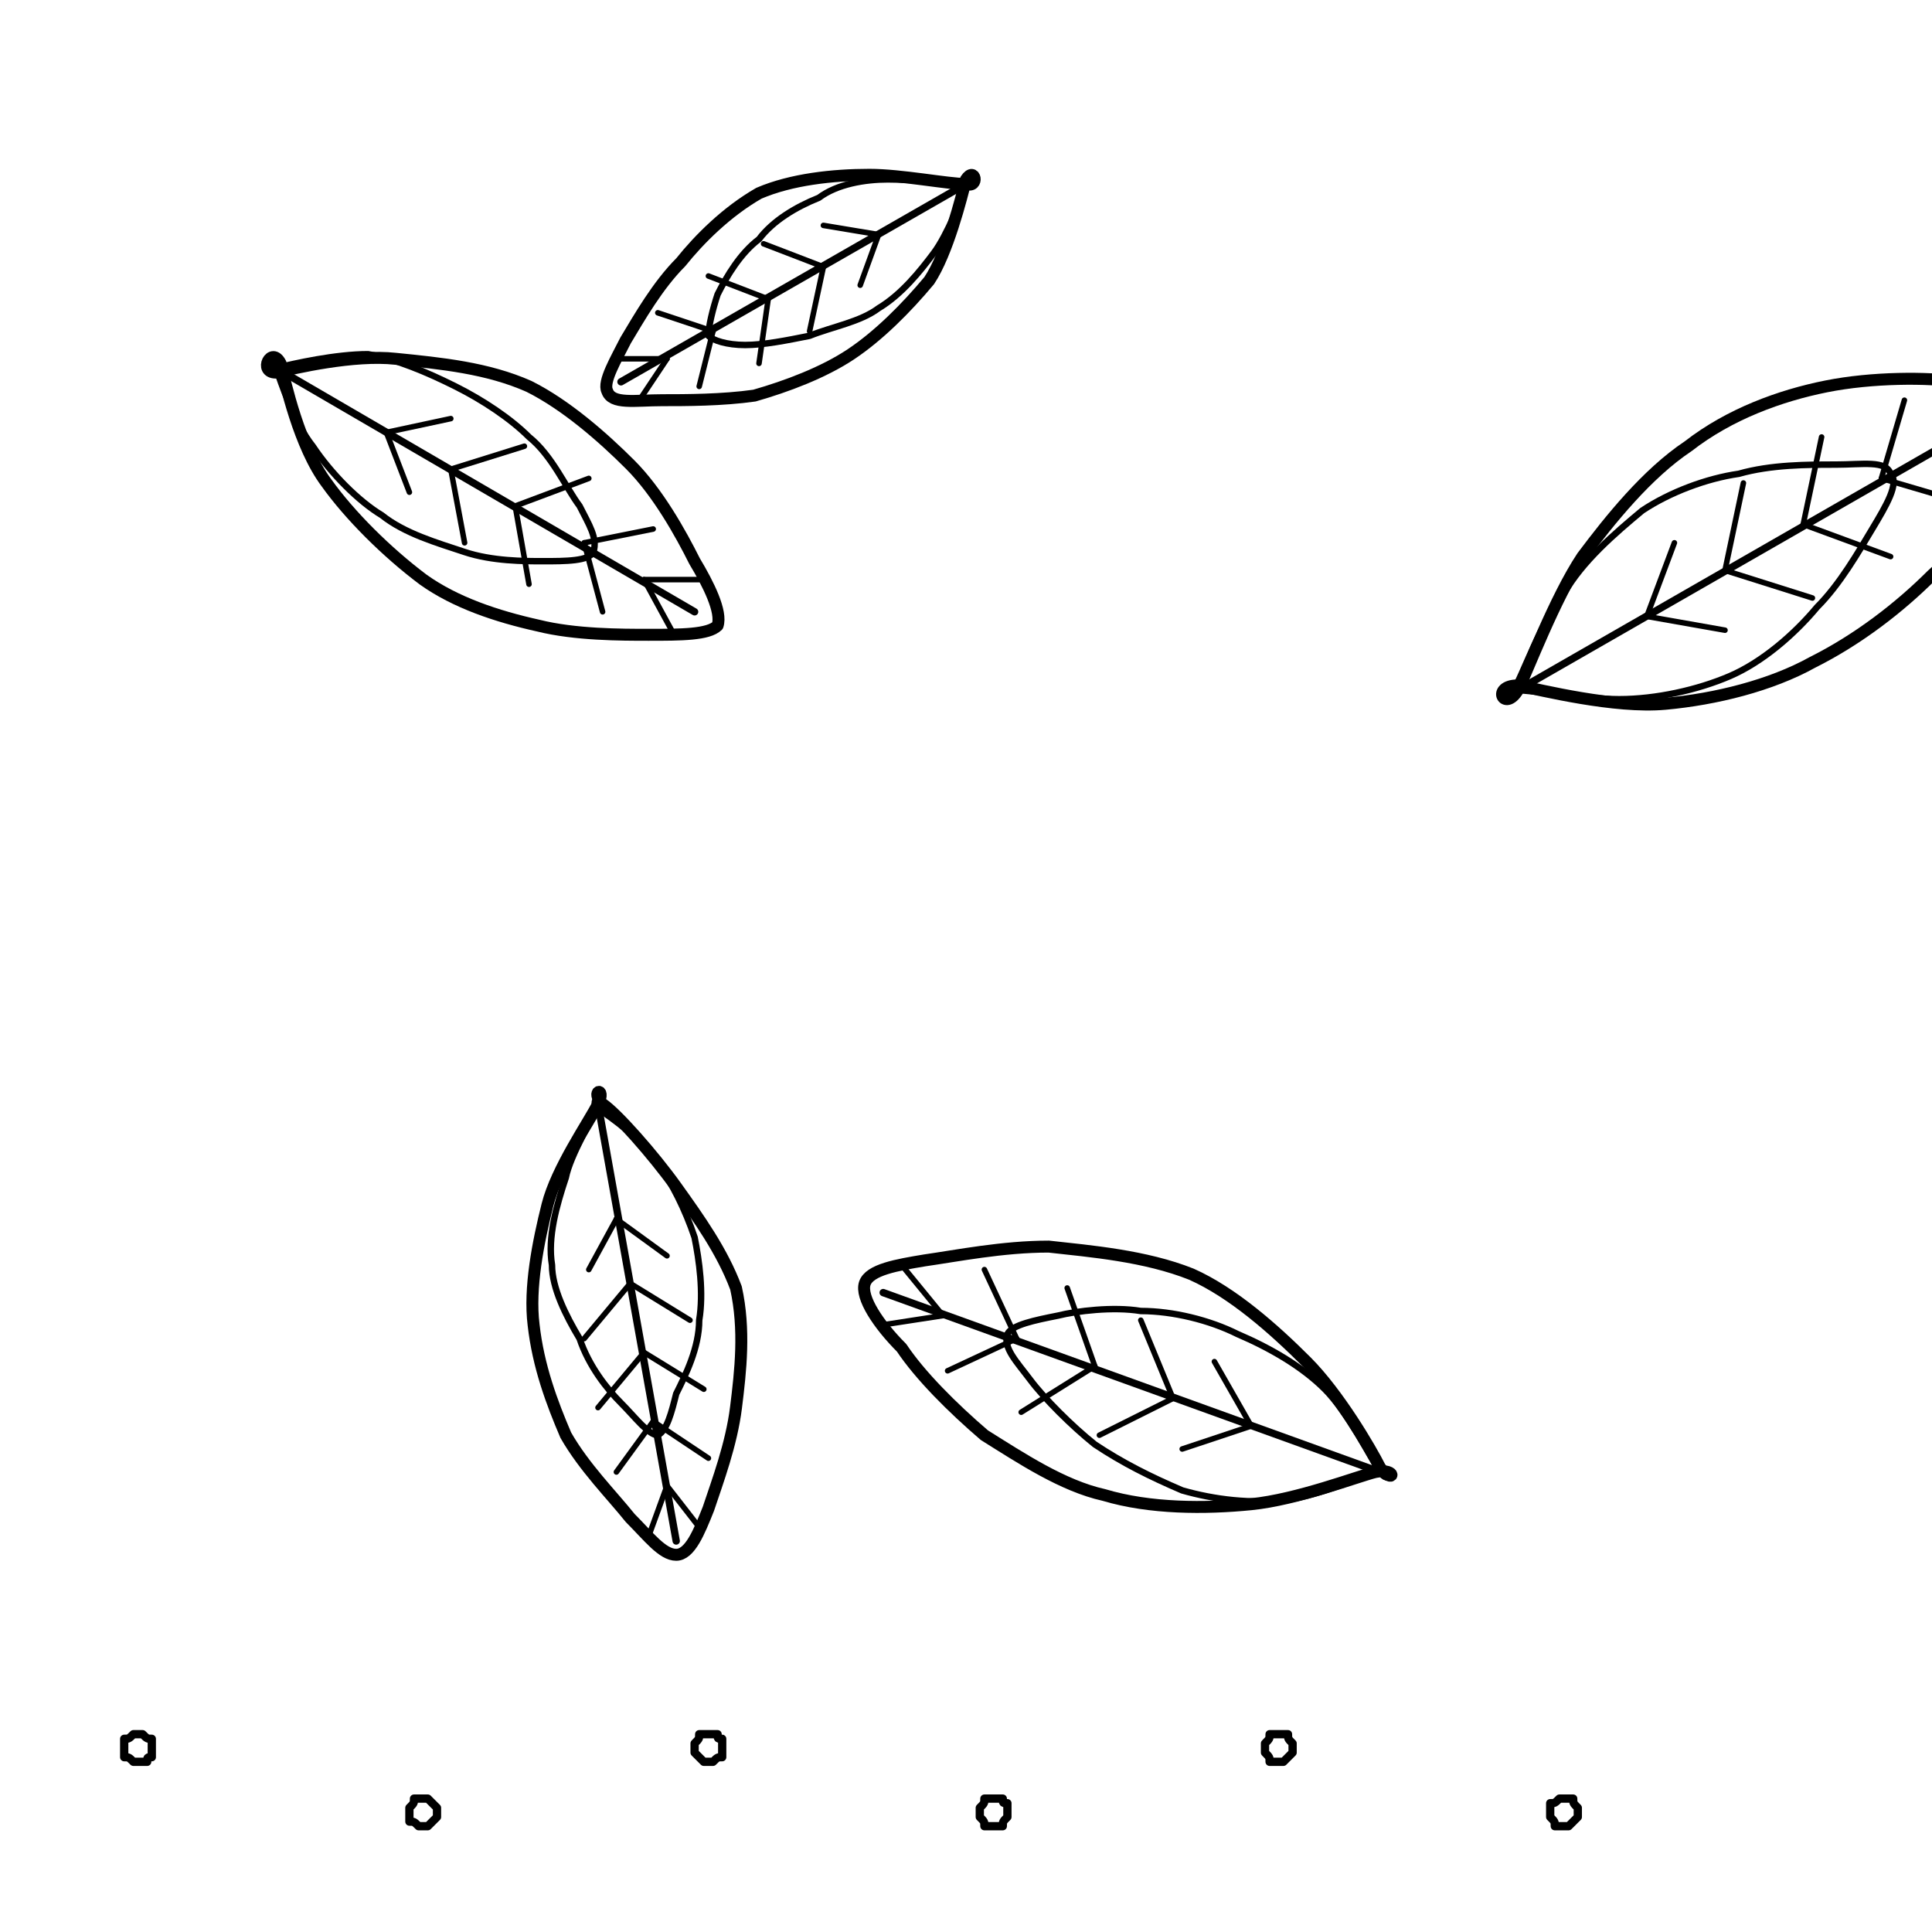
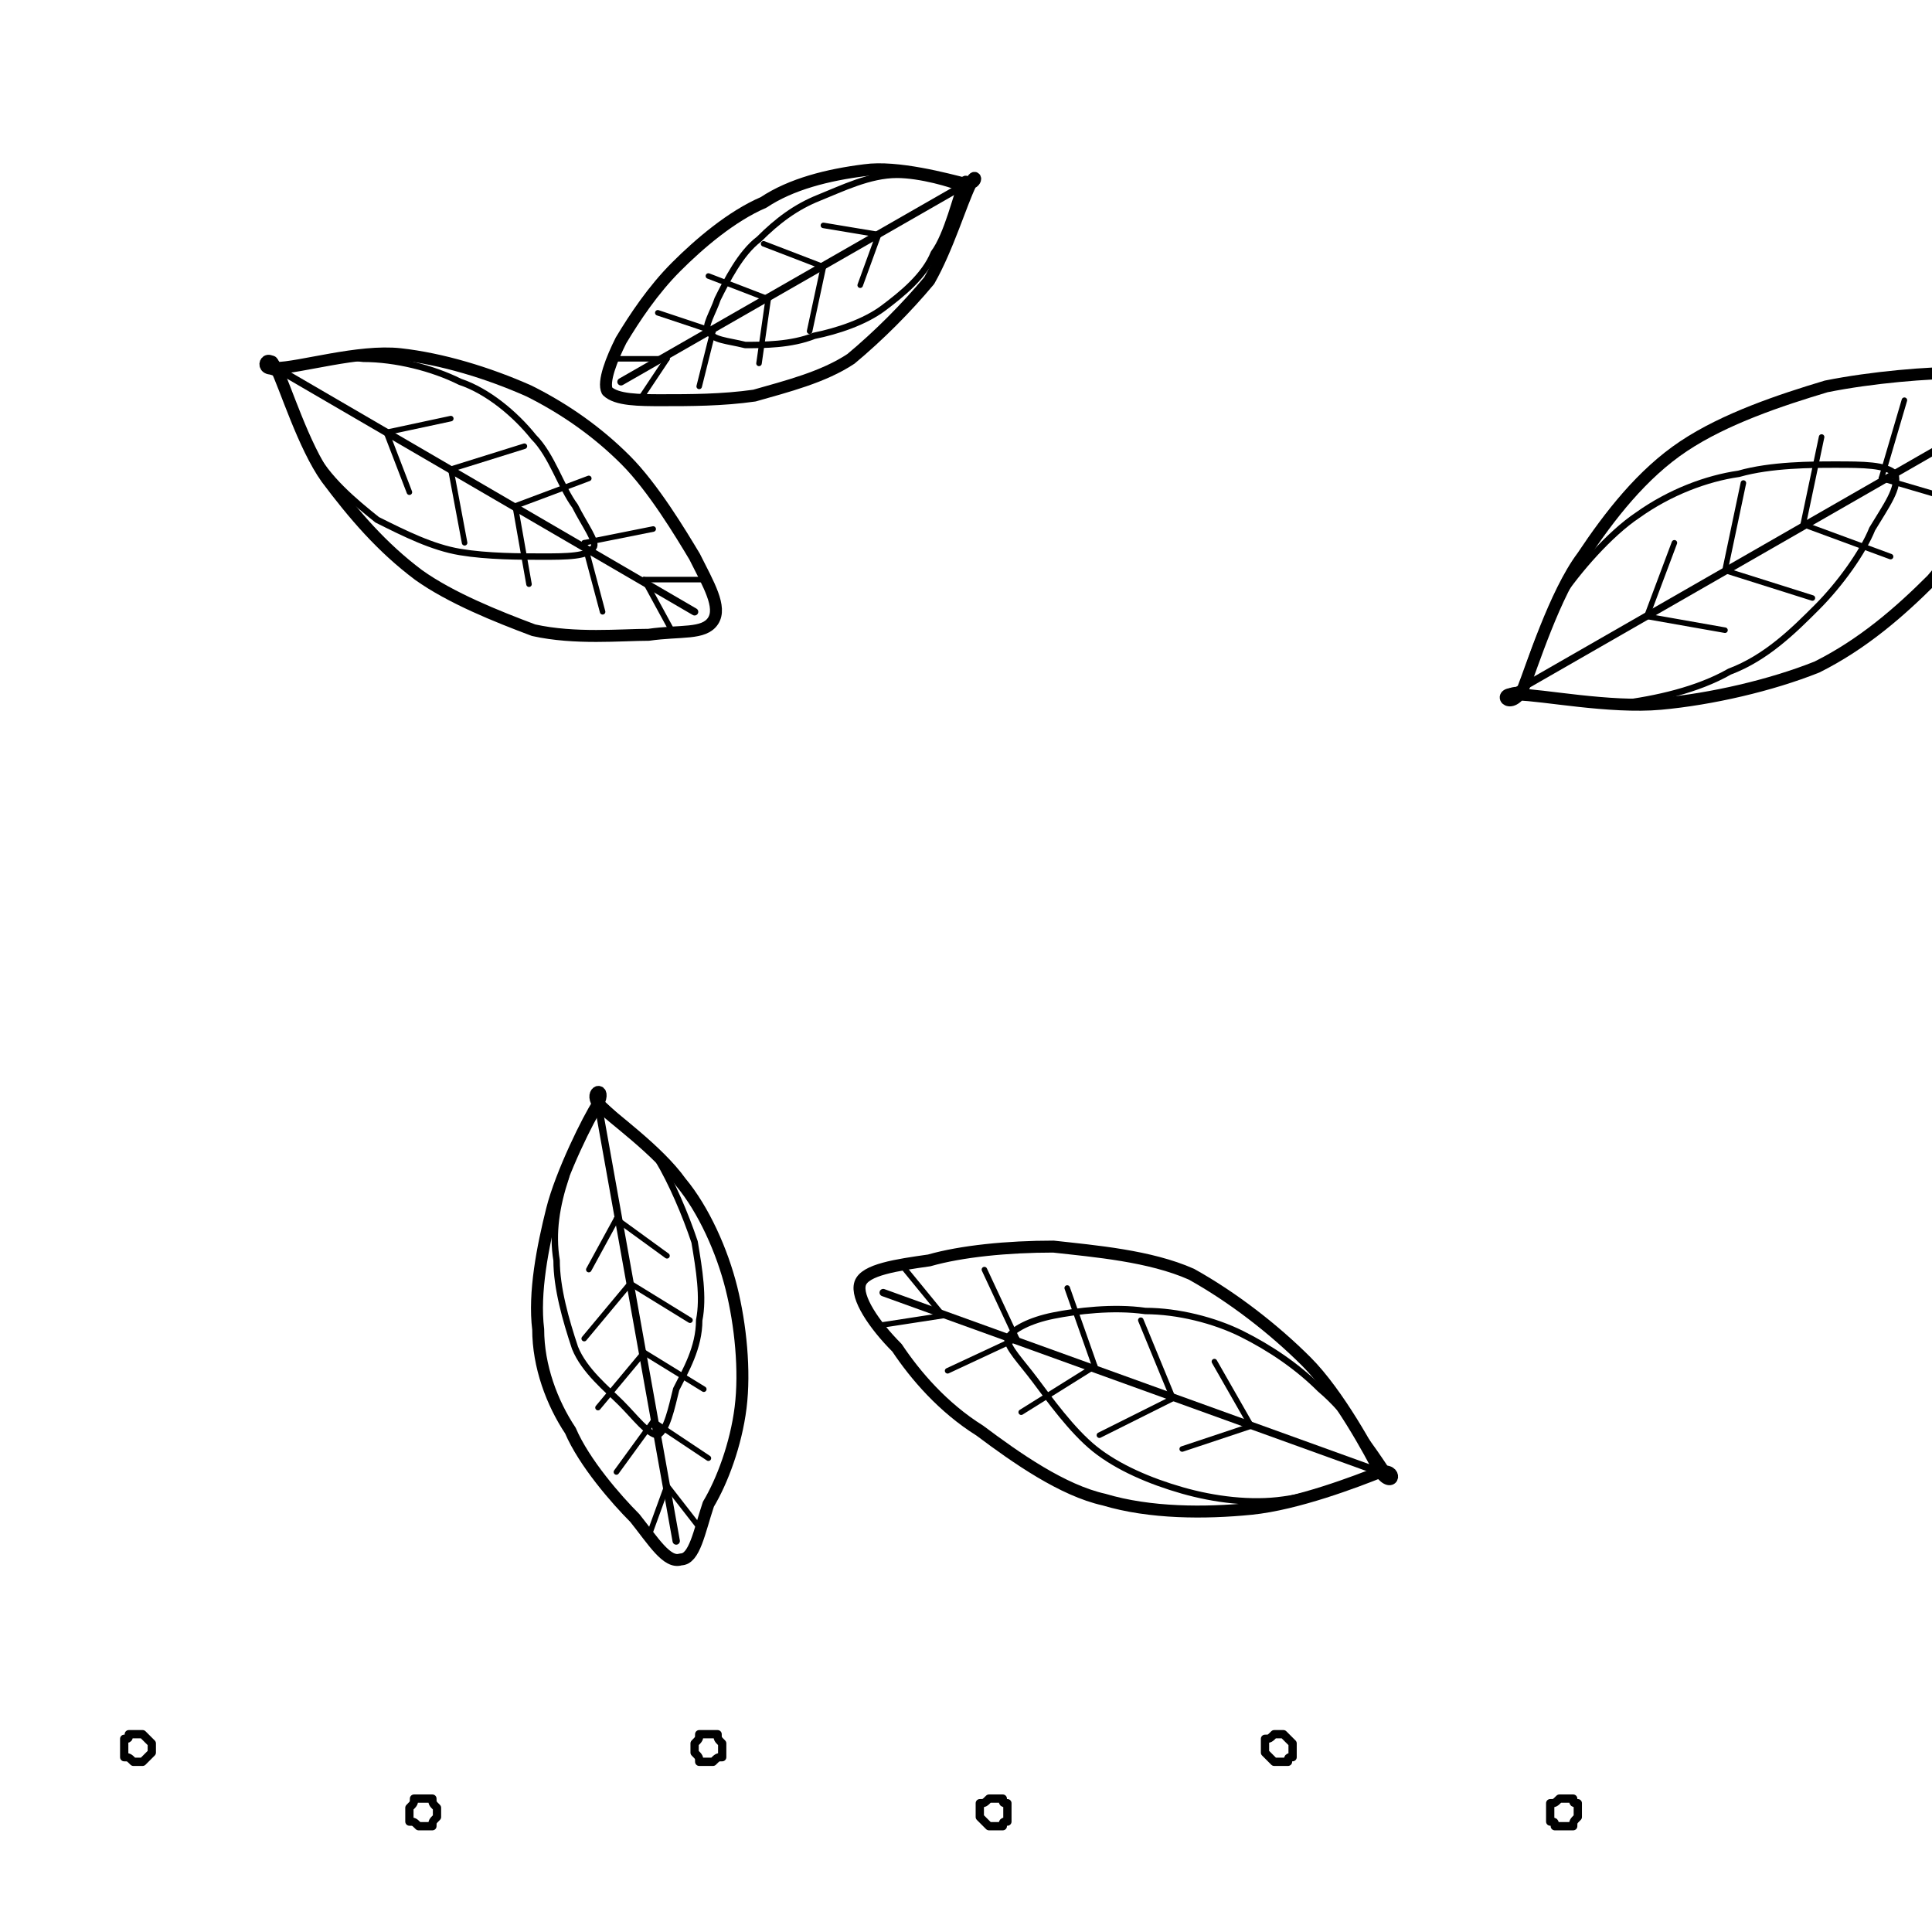
<svg xmlns="http://www.w3.org/2000/svg" viewBox="0 0 420 420" fill="none" stroke="currentColor" stroke-linecap="round" stroke-linejoin="round" aria-hidden="true" focusable="false">
-   <path d="M60 81C64 80 77 77 86 78C96 79 106 80 115 84C123 88 131 95 137 101C143 107 148 116 151 122C154 127 157 133 156 136C154 138 148 138 141 138C135 138 125 138 117 136C108 134 99 131 92 126C84 120 76 112 71 105C65 97 62 83 61 79C59 75 56 81 60 81Z" stroke-width="2.6" />
-   <path d="M60 80C64 79 73 77 80 77C86 78 93 81 99 84C105 87 111 91 115 95C120 99 123 106 126 110C128 114 130 117 129 120C128 122 123 122 118 122C114 122 107 122 101 120C95 118 88 116 83 112C78 109 72 103 68 97C64 92 61 83 60 80C59 77 57 80 60 80Z" stroke-width="1.4" />
+   <path d="M60 80C65 80 78 76 87 77C96 78 106 81 115 85C123 89 130 94 136 100C142 106 148 116 151 121C154 127 157 132 155 135C153 138 148 137 141 138C135 138 125 139 116 137C108 134 98 130 91 125C83 119 77 112 71 104C66 97 62 84 60 80C58 76 56 81 60 80Z" stroke-width="2.6" />
+   <path d="M60 81C63 80 72 77 79 78C86 78 94 80 100 83C106 85 112 90 116 95C120 99 122 106 125 110C127 114 130 118 129 119C128 121 123 121 118 121C113 121 106 121 100 120C94 119 88 116 82 113C77 109 71 104 68 98C64 93 61 82 60 79C59 76 57 81 60 81Z" stroke-width="1.4" />
  <line x1="60" y1="80" x2="151" y2="133" stroke-width="1.6" />
  <line x1="84" y1="94" x2="98" y2="91" stroke-width="1.2" />
  <line x1="84" y1="94" x2="89" y2="107" stroke-width="1.2" />
  <line x1="98" y1="102" x2="114" y2="97" stroke-width="1.2" />
  <line x1="98" y1="102" x2="101" y2="118" stroke-width="1.2" />
  <line x1="112" y1="110" x2="128" y2="104" stroke-width="1.2" />
  <line x1="112" y1="110" x2="115" y2="127" stroke-width="1.2" />
  <line x1="127" y1="118" x2="142" y2="115" stroke-width="1.2" />
  <line x1="127" y1="118" x2="131" y2="133" stroke-width="1.2" />
  <line x1="140" y1="126" x2="153" y2="126" stroke-width="1.2" />
  <line x1="140" y1="126" x2="146" y2="137" stroke-width="1.2" />
-   <path d="M210 39C209 43 206 55 202 61C197 67 191 73 185 77C179 81 171 84 164 86C157 87 149 87 144 87C138 87 133 88 132 85C131 83 134 78 136 74C139 69 143 62 148 57C152 52 158 46 165 42C172 39 181 38 189 38C196 38 206 40 210 40C213 41 212 36 210 39Z" stroke-width="2.6" />
-   <path d="M210 41C209 43 206 51 203 55C200 59 196 64 191 67C187 70 181 71 176 73C171 74 166 75 162 75C158 75 155 74 154 73C154 71 155 67 156 64C158 60 161 55 165 52C168 48 173 45 178 43C182 40 188 39 193 39C199 39 208 40 211 40C213 41 211 38 210 41Z" stroke-width="1.4" />
+   <path d="M211 40C209 44 206 54 202 61C197 67 191 73 185 78C179 82 171 84 164 86C157 87 150 87 144 87C139 87 134 87 132 85C131 83 133 78 135 74C138 69 142 63 147 58C152 53 159 47 166 44C172 40 180 38 188 37C195 36 206 39 210 40C213 40 212 37 211 40Z" stroke-width="2.6" />
+   <path d="M209 40C208 42 206 51 203 55C201 60 196 64 192 67C188 70 182 72 177 73C172 75 166 75 162 75C158 74 155 74 154 72C153 71 155 68 156 65C158 61 161 55 165 52C169 48 173 45 178 43C183 41 189 38 195 38C200 38 207 40 209 41C212 41 210 37 209 40Z" stroke-width="1.4" />
  <line x1="210" y1="40" x2="135" y2="83" stroke-width="1.6" />
  <line x1="191" y1="51" x2="187" y2="62" stroke-width="1.2" />
  <line x1="191" y1="51" x2="179" y2="49" stroke-width="1.2" />
  <line x1="179" y1="58" x2="176" y2="72" stroke-width="1.2" />
  <line x1="179" y1="58" x2="166" y2="53" stroke-width="1.2" />
  <line x1="167" y1="65" x2="165" y2="79" stroke-width="1.2" />
  <line x1="167" y1="65" x2="154" y2="60" stroke-width="1.2" />
  <line x1="155" y1="72" x2="152" y2="84" stroke-width="1.2" />
  <line x1="155" y1="72" x2="143" y2="68" stroke-width="1.2" />
  <line x1="145" y1="78" x2="139" y2="87" stroke-width="1.2" />
  <line x1="145" y1="78" x2="134" y2="78" stroke-width="1.2" />
-   <path d="M330 150C332 146 338 130 344 121C350 113 358 103 367 97C376 90 387 86 397 84C407 82 419 82 426 83C434 83 441 81 443 85C445 88 441 95 437 101C434 108 428 118 420 125C413 132 404 139 394 144C385 149 373 152 362 153C351 154 335 150 330 149C324 149 327 155 330 150Z" stroke-width="2.6" />
-   <path d="M329 150C331 147 335 135 340 129C344 122 351 116 357 111C363 107 371 104 378 103C385 101 393 101 399 101C405 101 410 100 411 103C413 105 410 110 407 115C404 120 400 127 395 132C390 138 383 144 376 147C369 150 360 152 352 152C345 152 333 150 329 150C326 149 328 154 329 150Z" stroke-width="1.4" />
+   <path d="M331 150C333 145 338 129 344 121C350 112 357 103 366 97C375 91 387 87 397 84C407 82 419 81 427 81C434 82 441 82 443 86C444 89 440 94 436 101C432 108 427 118 420 126C413 133 405 140 395 145C385 149 372 152 361 153C350 154 335 151 330 151C325 150 328 155 331 150Z" stroke-width="2.6" />
+   <path d="M331 149C332 146 335 136 339 130C343 124 350 116 356 112C363 107 371 104 378 103C385 101 394 101 399 101C405 101 410 101 412 103C413 106 410 110 407 115C405 120 400 127 395 132C390 137 384 143 376 146C369 150 360 152 352 153C344 153 333 151 330 150C326 150 329 153 331 149Z" stroke-width="1.4" />
  <line x1="330" y1="150" x2="438" y2="88" stroke-width="1.6" />
  <line x1="358" y1="134" x2="364" y2="118" stroke-width="1.2" />
  <line x1="358" y1="134" x2="375" y2="137" stroke-width="1.2" />
  <line x1="375" y1="124" x2="379" y2="105" stroke-width="1.2" />
  <line x1="375" y1="124" x2="394" y2="130" stroke-width="1.2" />
  <line x1="392" y1="114" x2="396" y2="95" stroke-width="1.2" />
  <line x1="392" y1="114" x2="411" y2="121" stroke-width="1.2" />
  <line x1="409" y1="104" x2="414" y2="87" stroke-width="1.2" />
  <line x1="409" y1="104" x2="426" y2="109" stroke-width="1.2" />
  <line x1="425" y1="95" x2="432" y2="82" stroke-width="1.2" />
  <line x1="425" y1="95" x2="440" y2="95" stroke-width="1.2" />
-   <path d="M131 240C134 242 142 251 147 258C152 265 157 272 160 280C162 289 161 298 160 306C159 314 156 322 154 328C152 333 150 338 147 338C144 338 141 334 137 330C133 325 127 319 123 312C120 305 117 297 116 288C115 280 117 270 119 262C121 254 128 244 130 240C132 236 128 237 131 240Z" stroke-width="2.6" />
-   <path d="M130 241C133 243 140 248 143 253C146 257 149 263 151 269C152 274 153 281 152 287C152 293 149 299 147 303C146 307 145 311 143 312C141 312 138 308 135 305C132 302 128 297 126 291C123 286 120 280 120 275C119 269 121 262 123 256C124 251 129 243 130 240C131 238 128 239 130 241Z" stroke-width="1.4" />
+   <path d="M130 240C133 243 143 250 148 257C153 263 157 272 159 280C161 288 162 298 161 306C160 314 157 322 154 327C152 333 151 339 148 339C145 340 142 335 138 330C134 326 127 318 124 311C120 305 117 297 117 289C116 281 118 271 120 263C122 255 128 243 130 240C132 236 128 237 130 240Z" stroke-width="2.6" />
+   <path d="M130 239C133 242 139 247 143 252C146 257 149 264 151 270C152 276 153 282 152 287C152 293 149 298 147 302C146 306 145 311 143 312C141 312 138 308 135 305C132 302 127 298 125 293C123 287 121 280 121 274C120 268 121 262 123 256C124 250 129 242 130 239C131 237 128 237 130 239Z" stroke-width="1.4" />
  <line x1="130" y1="240" x2="147" y2="335" stroke-width="1.6" />
  <line x1="134" y1="265" x2="145" y2="273" stroke-width="1.2" />
  <line x1="134" y1="265" x2="128" y2="276" stroke-width="1.2" />
  <line x1="137" y1="279" x2="150" y2="287" stroke-width="1.2" />
  <line x1="137" y1="279" x2="127" y2="291" stroke-width="1.2" />
  <line x1="140" y1="294" x2="153" y2="302" stroke-width="1.2" />
  <line x1="140" y1="294" x2="130" y2="306" stroke-width="1.2" />
  <line x1="142" y1="309" x2="154" y2="317" stroke-width="1.2" />
  <line x1="142" y1="309" x2="134" y2="320" stroke-width="1.2" />
  <line x1="145" y1="323" x2="152" y2="332" stroke-width="1.2" />
  <line x1="145" y1="323" x2="141" y2="334" stroke-width="1.2" />
-   <path d="M299 320C295 321 282 326 272 327C262 328 250 328 240 325C231 323 222 317 214 312C207 306 200 299 196 293C191 288 187 282 188 279C189 276 195 275 201 274C208 273 218 271 228 271C237 272 249 273 259 277C268 281 277 289 284 296C291 303 298 315 300 319C303 323 304 319 299 320Z" stroke-width="2.6" />
-   <path d="M300 320C296 321 287 325 280 326C272 327 264 326 257 324C250 321 244 318 238 314C233 310 227 304 224 300C221 296 218 293 219 290C220 288 225 287 230 286C234 285 242 284 248 285C255 285 263 287 269 290C276 293 283 297 288 302C293 307 298 317 300 320C302 323 303 319 300 320Z" stroke-width="1.4" />
+   <path d="M300 320C295 322 282 327 272 328C262 329 250 329 240 326C231 324 221 317 213 311C205 306 199 299 195 293C190 288 186 282 187 279C188 276 195 275 202 274C209 272 219 271 229 271C238 272 250 273 259 277C268 282 277 289 284 296C291 303 298 316 300 320C303 324 304 319 300 320Z" stroke-width="2.6" />
+   <path d="M300 320C296 321 287 325 279 326C272 327 264 326 257 324C250 322 243 319 238 315C233 311 228 304 225 300C222 296 219 293 219 291C220 289 224 287 229 286C234 285 242 284 249 285C256 285 264 287 270 290C276 293 282 297 287 302C293 307 299 316 301 319C303 322 303 319 300 320Z" stroke-width="1.4" />
  <line x1="300" y1="320" x2="192" y2="281" stroke-width="1.6" />
  <line x1="272" y1="310" x2="257" y2="315" stroke-width="1.2" />
  <line x1="272" y1="310" x2="264" y2="296" stroke-width="1.2" />
  <line x1="255" y1="304" x2="239" y2="312" stroke-width="1.2" />
  <line x1="255" y1="304" x2="248" y2="287" stroke-width="1.2" />
  <line x1="238" y1="297" x2="222" y2="307" stroke-width="1.2" />
  <line x1="238" y1="297" x2="232" y2="280" stroke-width="1.2" />
  <line x1="221" y1="291" x2="206" y2="298" stroke-width="1.2" />
  <line x1="221" y1="291" x2="214" y2="276" stroke-width="1.2" />
  <line x1="205" y1="286" x2="192" y2="288" stroke-width="1.2" />
  <line x1="205" y1="286" x2="196" y2="275" stroke-width="1.2" />
-   <path d="M33 380C33 381 33 381 33 382C32 382 32 382 32 383C31 383 30 383 30 383C29 383 29 383 29 383C28 382 28 382 27 382C27 381 27 380 27 380C27 379 27 379 27 378C28 378 28 378 29 377C29 377 30 377 30 377C31 377 31 377 31 377C32 378 32 378 33 378C33 379 33 380 33 380Z" stroke-width="1.8" />
-   <path d="M95 394C95 394 95 395 95 395C94 396 94 396 93 397C93 397 92 397 92 397C91 397 91 397 91 397C90 396 90 396 89 396C89 395 89 394 89 394C89 393 89 393 89 393C90 392 90 392 90 391C91 391 92 391 92 391C93 391 93 391 93 391C94 392 94 392 95 393C95 393 95 393 95 394Z" stroke-width="1.8" />
-   <path d="M157 380C157 380 157 381 157 382C156 382 156 382 155 383C155 383 155 383 154 383C154 383 153 383 153 383C152 382 152 382 151 381C151 381 151 380 151 380C151 379 151 379 151 379C152 378 152 378 152 377C153 377 153 377 154 377C154 377 155 377 156 377C156 378 156 378 157 378C157 379 157 379 157 380Z" stroke-width="1.8" />
-   <path d="M219 394C219 395 219 395 219 395C218 396 218 396 218 397C217 397 216 397 216 397C215 397 215 397 214 397C214 396 214 396 213 395C213 395 213 394 213 394C213 393 213 393 213 393C214 392 214 392 214 391C215 391 216 391 216 391C217 391 217 391 218 391C218 392 218 392 219 392C219 393 219 394 219 394Z" stroke-width="1.8" />
-   <path d="M281 380C281 380 281 381 281 381C280 382 280 382 279 383C279 383 278 383 278 383C277 383 277 383 276 383C276 382 276 382 275 381C275 381 275 380 275 380C275 379 275 379 275 379C276 378 276 378 276 377C277 377 277 377 278 377C278 377 279 377 280 377C280 378 280 378 281 379C281 379 281 379 281 380Z" stroke-width="1.8" />
-   <path d="M343 394C343 394 343 395 343 395C342 396 342 396 341 397C341 397 341 397 340 397C340 397 339 397 338 397C338 396 338 396 337 395C337 395 337 394 337 394C337 393 337 393 337 392C338 392 338 392 339 391C339 391 339 391 340 391C340 391 341 391 342 391C342 392 342 392 343 393C343 393 343 394 343 394Z" stroke-width="1.8" />
+   <path d="M33 380C33 380 33 381 33 381C32 382 32 382 31 383C31 383 31 383 30 383C30 383 29 383 29 383C28 382 28 382 27 382C27 381 27 381 27 380C27 379 27 379 27 378C28 378 28 378 28 377C29 377 29 377 30 377C30 377 31 377 31 377C32 378 32 378 33 379C33 379 33 379 33 380Z" stroke-width="1.8" />
+   <path d="M95 394C95 394 95 395 95 395C94 396 94 396 94 397C93 397 92 397 92 397C91 397 91 397 91 397C90 396 90 396 89 396C89 395 89 394 89 394C89 393 89 393 89 393C90 392 90 392 90 391C91 391 91 391 92 391C93 391 93 391 94 391C94 392 94 392 95 393C95 393 95 393 95 394Z" stroke-width="1.8" />
+   <path d="M157 380C157 380 157 381 157 382C156 382 156 382 155 383C155 383 155 383 154 383C154 383 153 383 152 383C152 382 152 382 151 381C151 381 151 381 151 380C151 380 151 379 151 379C152 378 152 378 152 377C153 377 153 377 154 377C154 377 155 377 156 377C156 378 156 378 157 379C157 379 157 379 157 380Z" stroke-width="1.8" />
+   <path d="M219 394C219 395 219 395 219 396C218 396 218 396 218 397C217 397 217 397 216 397C216 397 215 397 215 397C214 396 214 396 213 395C213 395 213 395 213 394C213 394 213 393 213 392C214 392 214 392 215 391C215 391 215 391 216 391C216 391 217 391 218 391C218 392 218 392 219 392C219 393 219 394 219 394Z" stroke-width="1.8" />
+   <path d="M281 380C281 380 281 381 281 382C280 382 280 382 280 383C279 383 279 383 278 383C278 383 277 383 277 383C276 382 276 382 275 381C275 381 275 380 275 380C275 379 275 379 275 378C276 378 276 378 277 377C277 377 278 377 278 377C279 377 279 377 279 377C280 378 280 378 281 379C281 379 281 379 281 380Z" stroke-width="1.8" />
+   <path d="M343 394C343 395 343 395 343 395C342 396 342 396 342 397C341 397 340 397 340 397C339 397 339 397 338 397C338 396 338 396 337 396C337 395 337 395 337 394C337 394 337 393 337 392C338 392 338 392 339 391C339 391 340 391 340 391C341 391 341 391 342 391C342 392 342 392 343 392C343 393 343 394 343 394Z" stroke-width="1.8" />
</svg>
